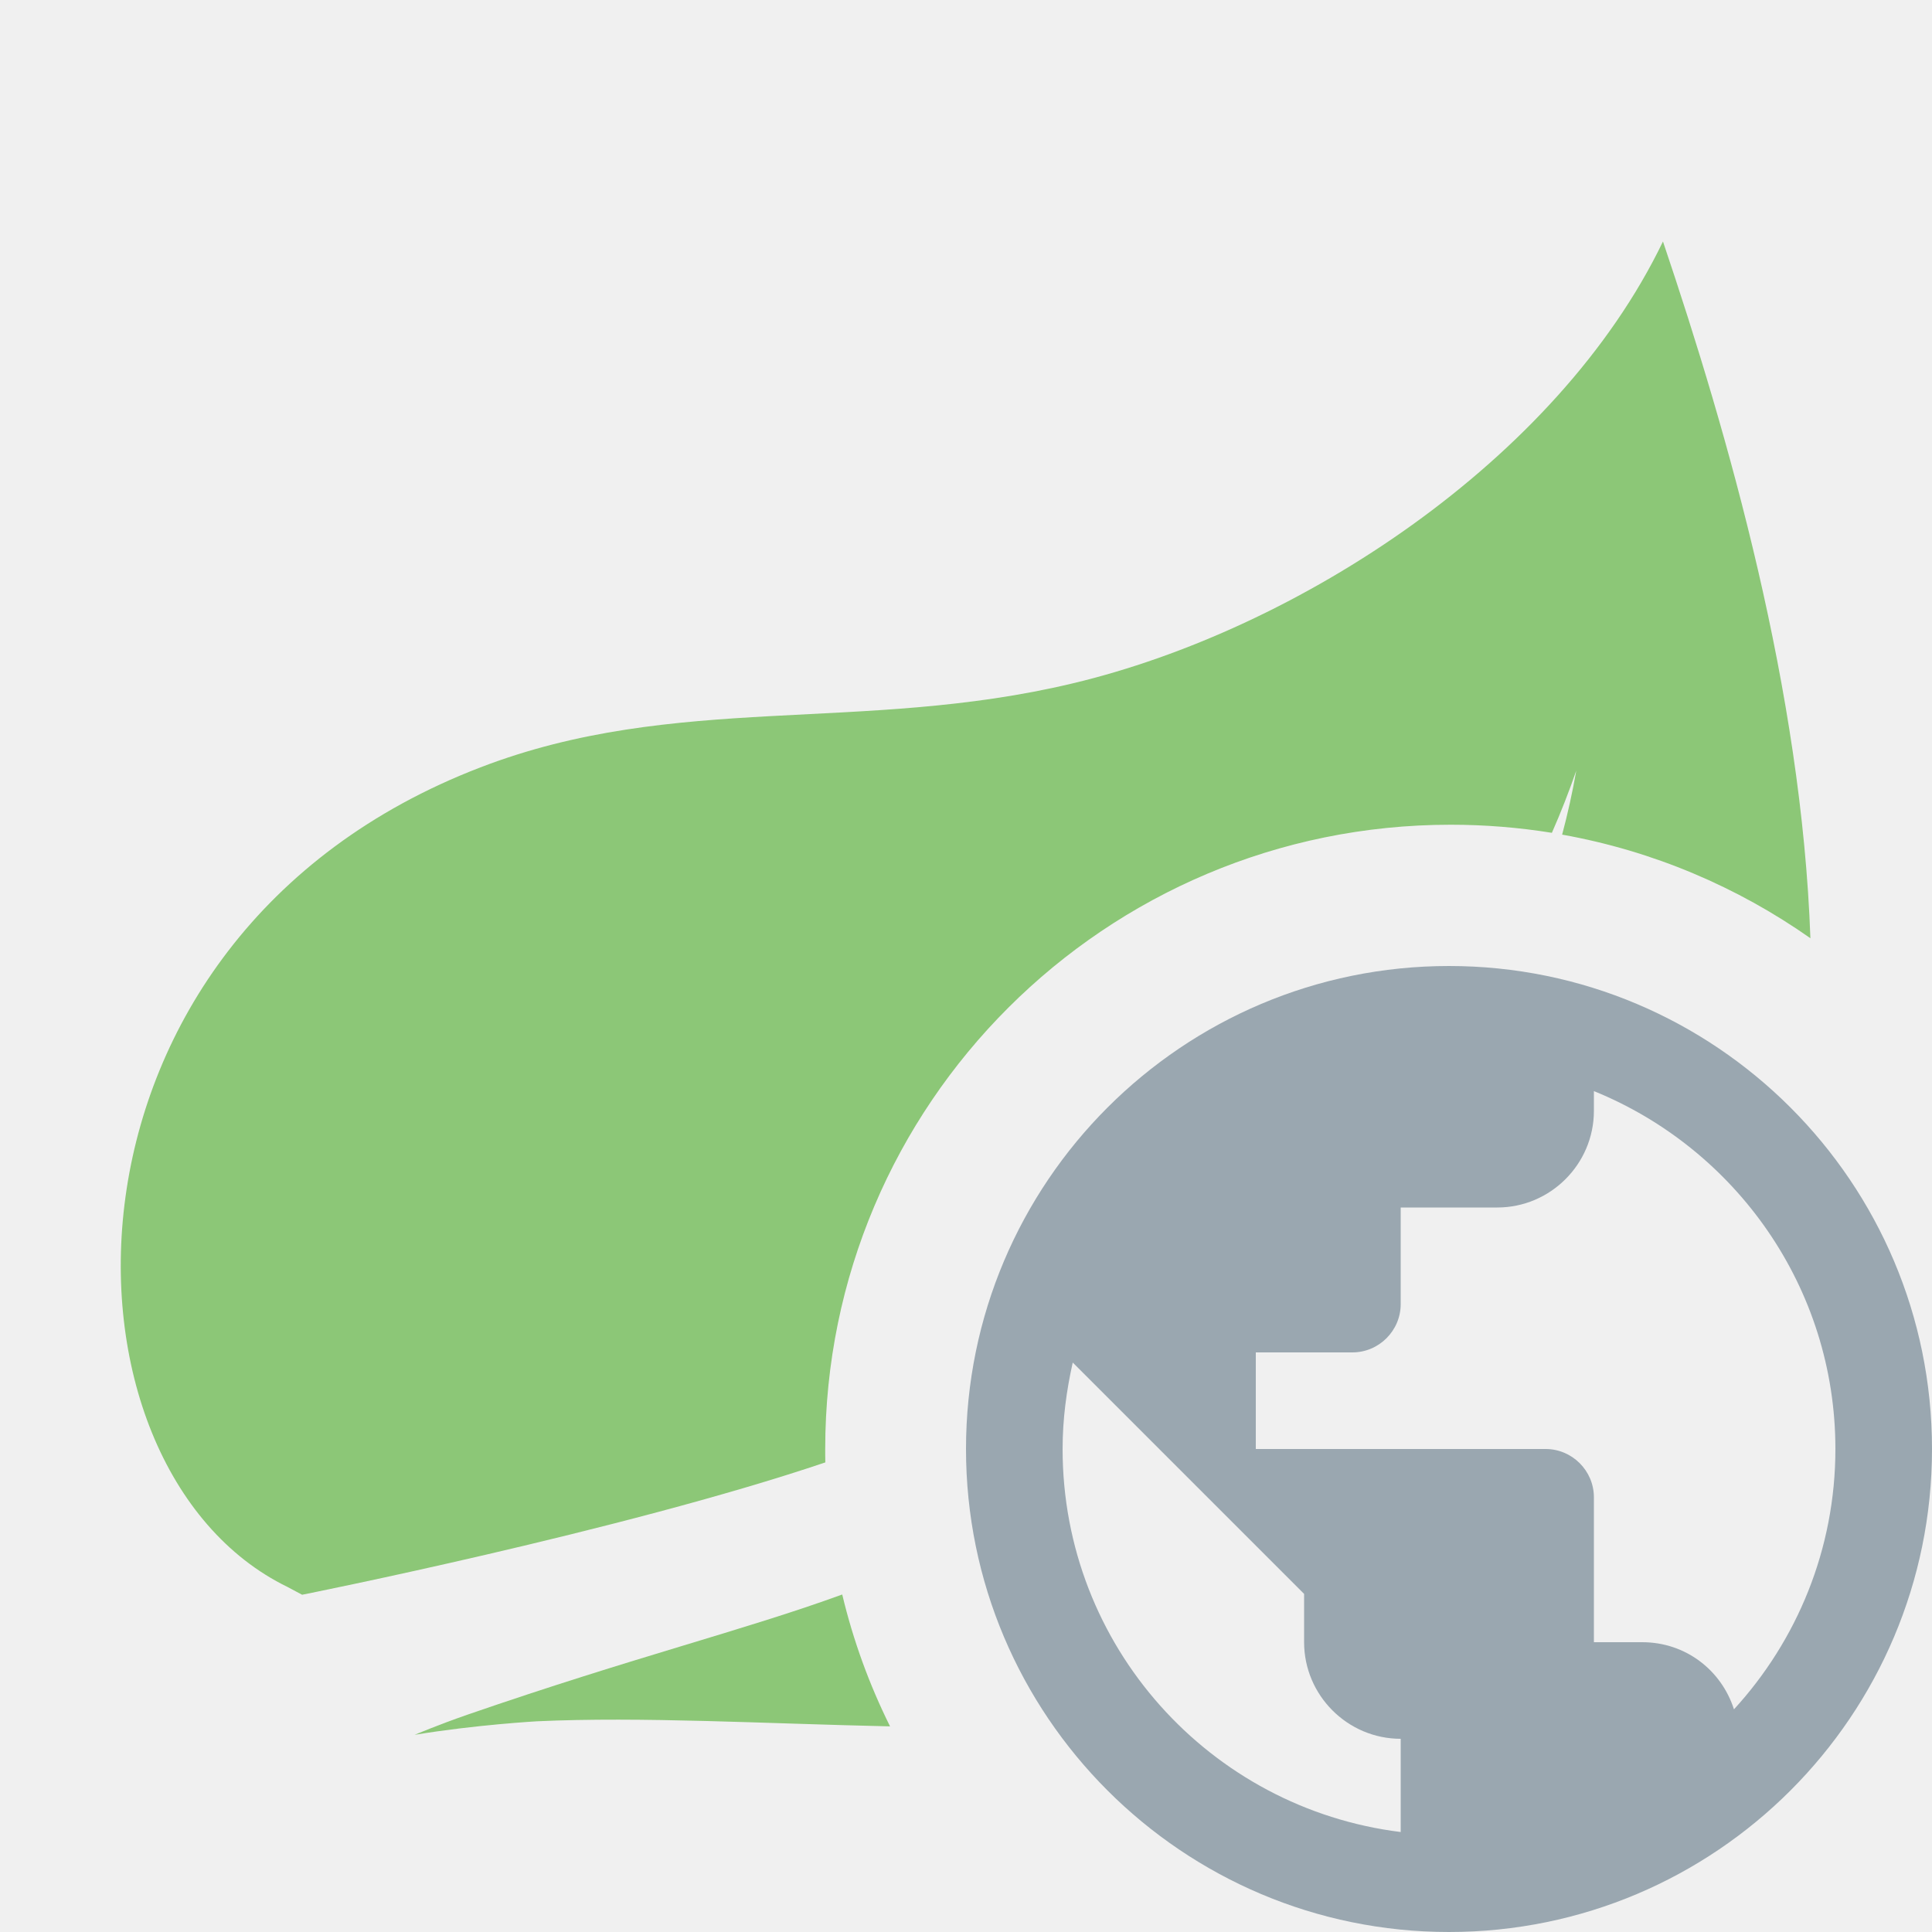
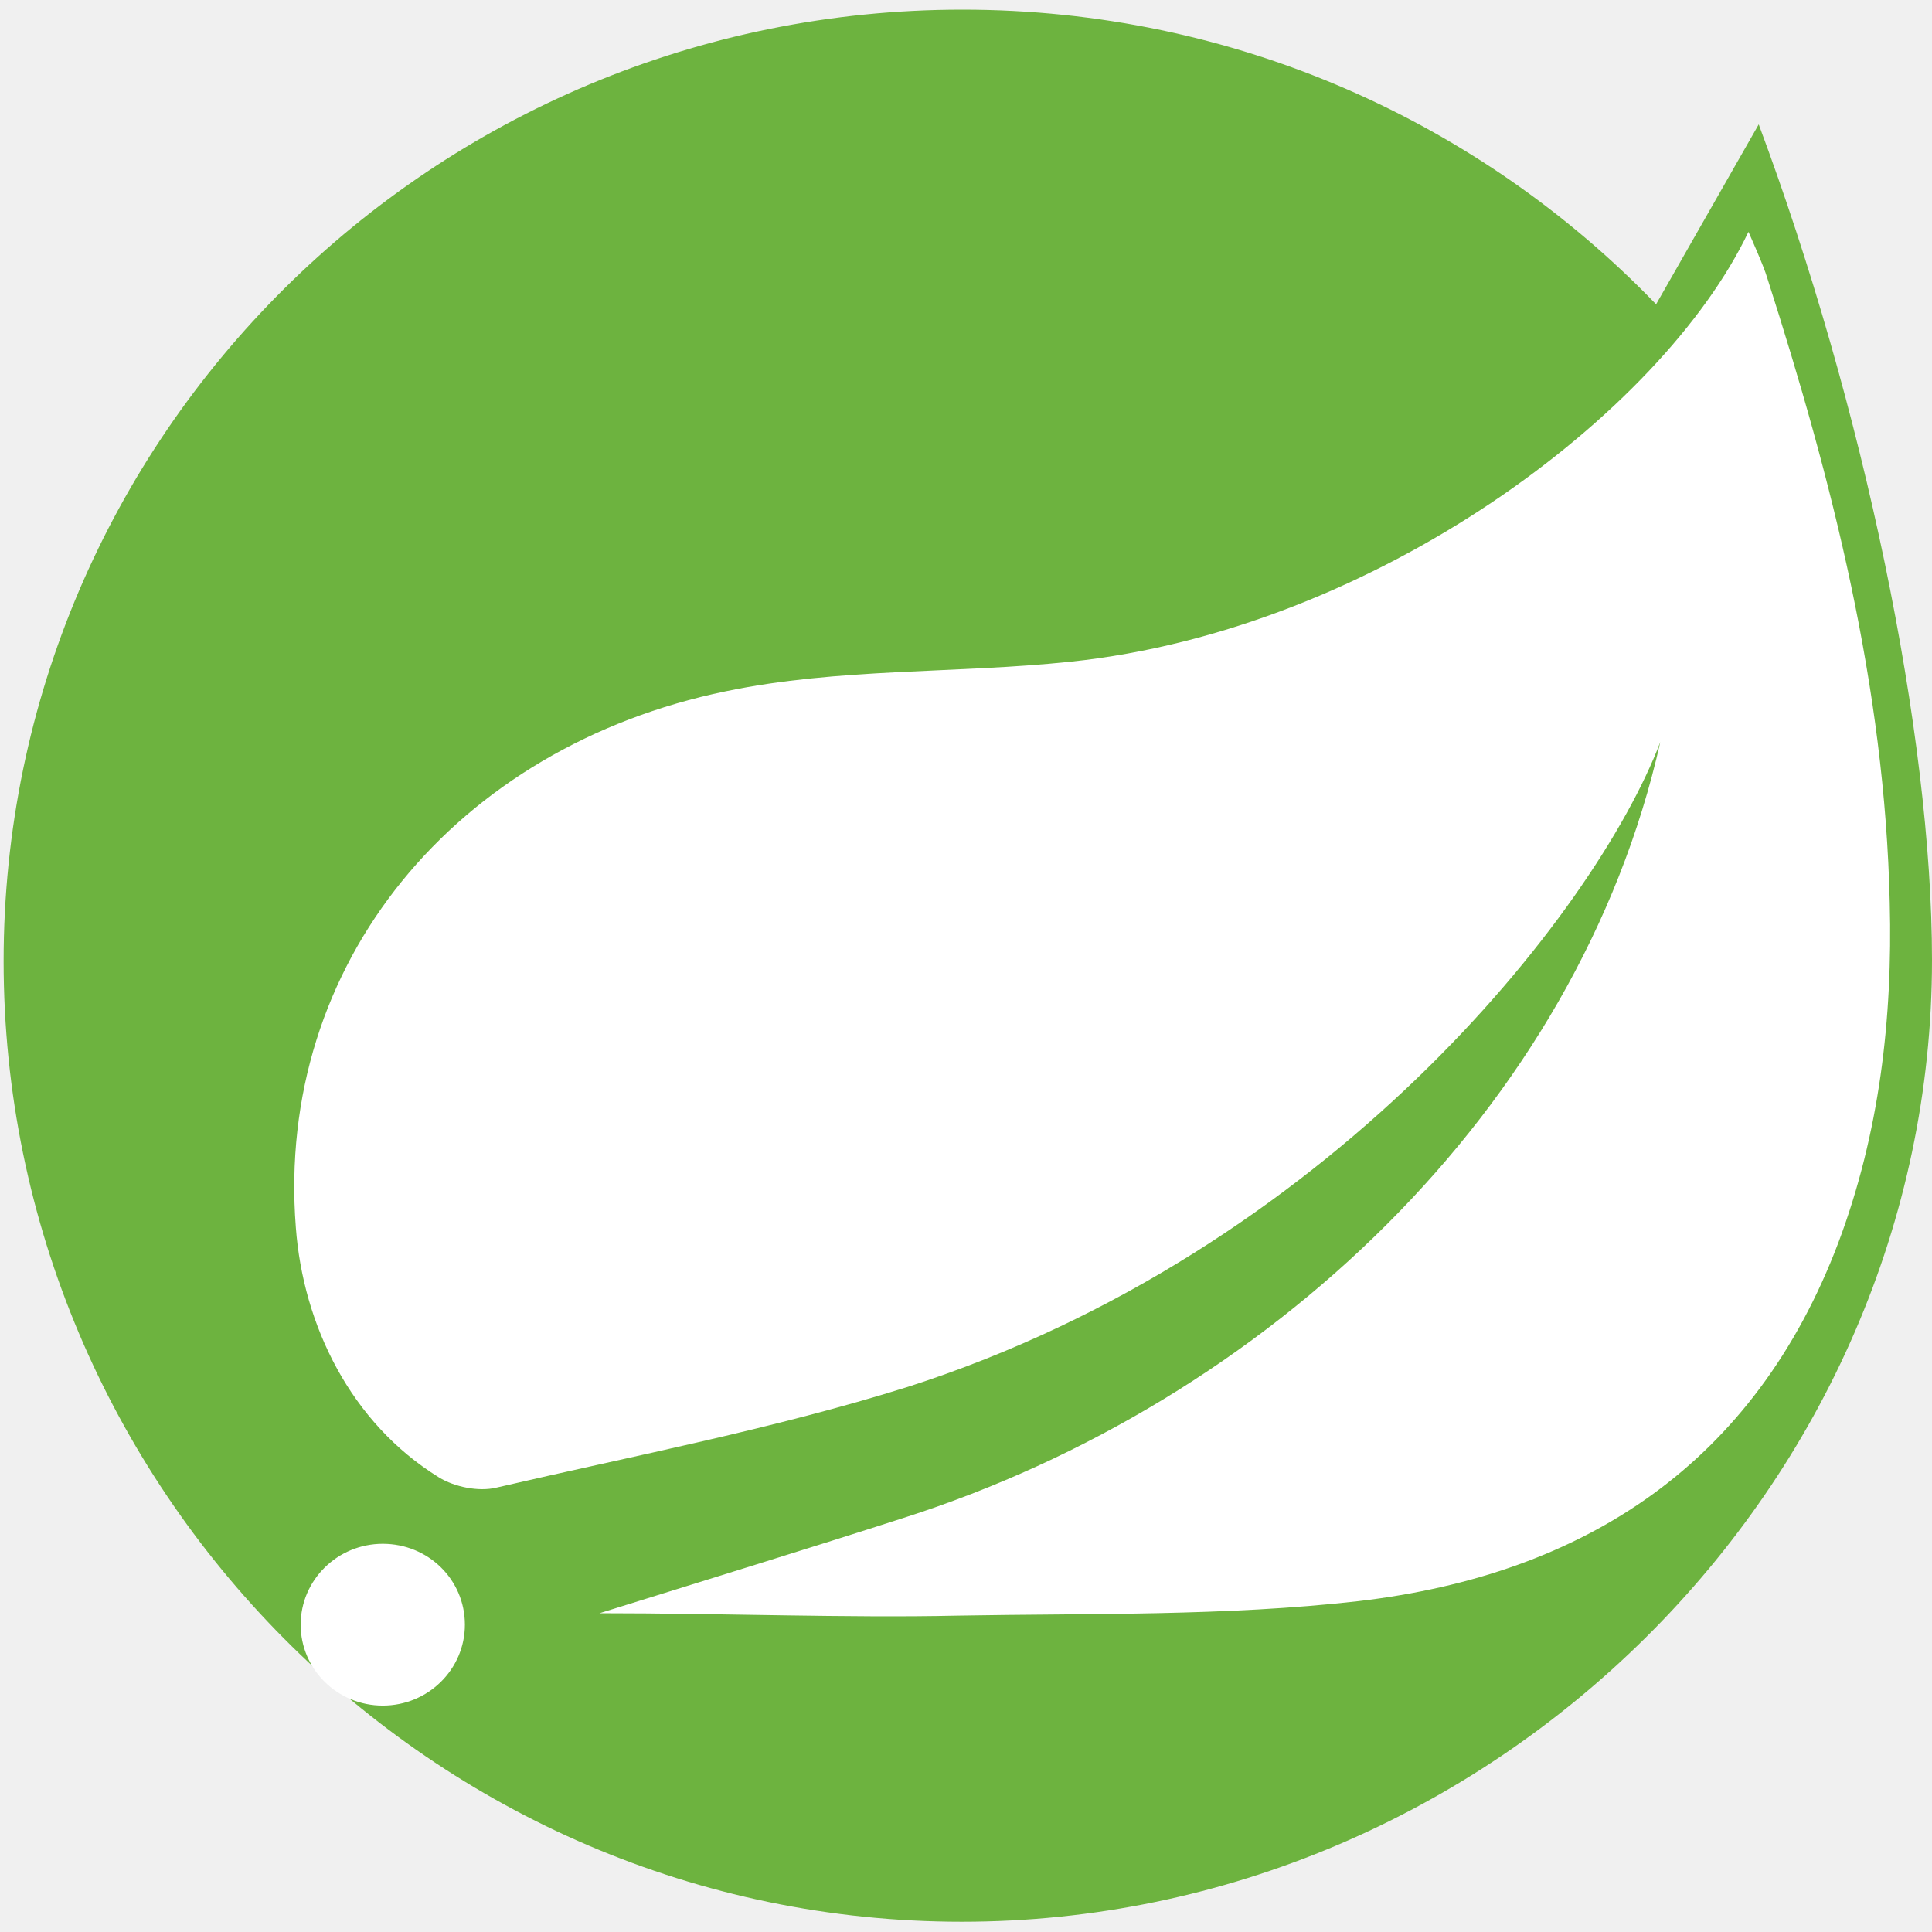
- <svg xmlns="http://www.w3.org/2000/svg" width="21" height="21" viewBox="0 0 16 16">
-   <g fill="none" fill-rule="evenodd">
-     <path fill="#62B543" fill-opacity=".7" d="M7.371,14.297 C6.323,14.274 5.312,14.215 4.447,14.255 C4.447,14.255 3.943,14.283 3.434,14.367 C3.434,14.367 3.627,14.285 3.872,14.2 C5.271,13.717 6.154,13.504 6.975,13.205 C7.066,13.587 7.2,13.953 7.371,14.297 Z M12.937,6.912 C12.984,6.736 13.023,6.559 13.054,6.382 C12.994,6.555 12.927,6.727 12.852,6.897 C12.579,6.853 12.299,6.83 12.014,6.83 C9.153,6.83 6.834,9.145 6.834,12.001 C6.834,12.038 6.834,12.074 6.835,12.111 C5.15,12.68 2.502,13.207 2.502,13.207 L2.382,13.143 C0.354,12.157 0.298,7.769 3.979,6.355 C5.593,5.734 7.137,6.076 8.881,5.66 C10.742,5.218 12.896,3.819 13.772,2 C14.316,3.611 14.92,5.725 14.993,7.77 C14.39,7.346 13.692,7.047 12.937,6.912 Z" />
-     <path fill="#9AA7B0" d="M12,8 C9.792,8 8,9.792 8,12 C8,14.208 9.792,16 12,16 C14.208,16 16,14.208 16,12 C16,9.792 14.208,8 12,8 Z M11.6,15.172 C10.02,14.976 8.8,13.632 8.8,12 C8.8,11.752 8.832,11.516 8.884,11.284 L10.8,13.2 L10.8,13.6 C10.8,14.04 11.16,14.4 11.6,14.4 L11.6,15.172 Z M14.36,14.156 C14.256,13.832 13.96,13.6 13.6,13.6 L13.2,13.6 L13.2,12.4 C13.2,12.18 13.02,12 12.8,12 L10.4,12 L10.4,11.2 L11.2,11.2 C11.42,11.2 11.6,11.02 11.6,10.8 L11.6,10 L12.4,10 C12.84,10 13.2,9.64 13.2,9.2 L13.2,9.036 C14.372,9.512 15.2,10.66 15.2,12 C15.2,12.832 14.88,13.588 14.36,14.156 Z" />
-   </g>
+ <svg xmlns="http://www.w3.org/2000/svg" t="1706155449028" class="icon" viewBox="0 0 1024 1024" version="1.1" p-id="115031" width="21" height="21">
+   <path d="M509.76 1018.56C229.12 1018.56 1.92 788.16 1.92 509.44 1.92 231.04 229.44 5.12 510.08 5.12c144.64 0 274.88 59.84 367.68 156.16l54.4-95.36C987.84 215.04 1024 389.12 1024 508.8c0 278.4-233.6 509.76-514.24 509.76z" fill="#6DB33F" p-id="115032" />
+   <path d="M317.76 855.04c54.4-16.96 112.64-34.88 161.28-50.56 192-61.44 357.12-216.32 400.96-411.2-34.88 91.52-176.64 270.4-398.72 341.76-71.36 22.4-145.28 36.48-218.24 53.44-9.28 2.24-22.08-0.32-30.4-5.44-46.72-28.8-72-80.64-75.84-132.48-10.88-140.16 85.12-254.72 227.84-284.16 59.84-12.48 121.6-9.28 182.72-15.68 161.6-16.96 313.6-131.84 359.36-227.84 0 0 8.32 18.56 9.92 24.32 34.56 107.84 62.4 216.96 64.96 331.2 1.6 61.44-5.44 122.24-27.2 180.16-44.16 116.8-134.08 176-254.4 190.08-70.4 8-141.76 6.4-212.8 7.68-57.6 1.28-124.48-1.28-189.44-1.28M246.4 861.12c0 23.68-19.52 42.88-43.52 42.88s-43.52-19.2-43.52-42.88c0-23.68 19.52-42.88 43.52-42.88s43.52 18.88 43.52 42.88" fill="#FFFFFF" p-id="115033" />
</svg>
